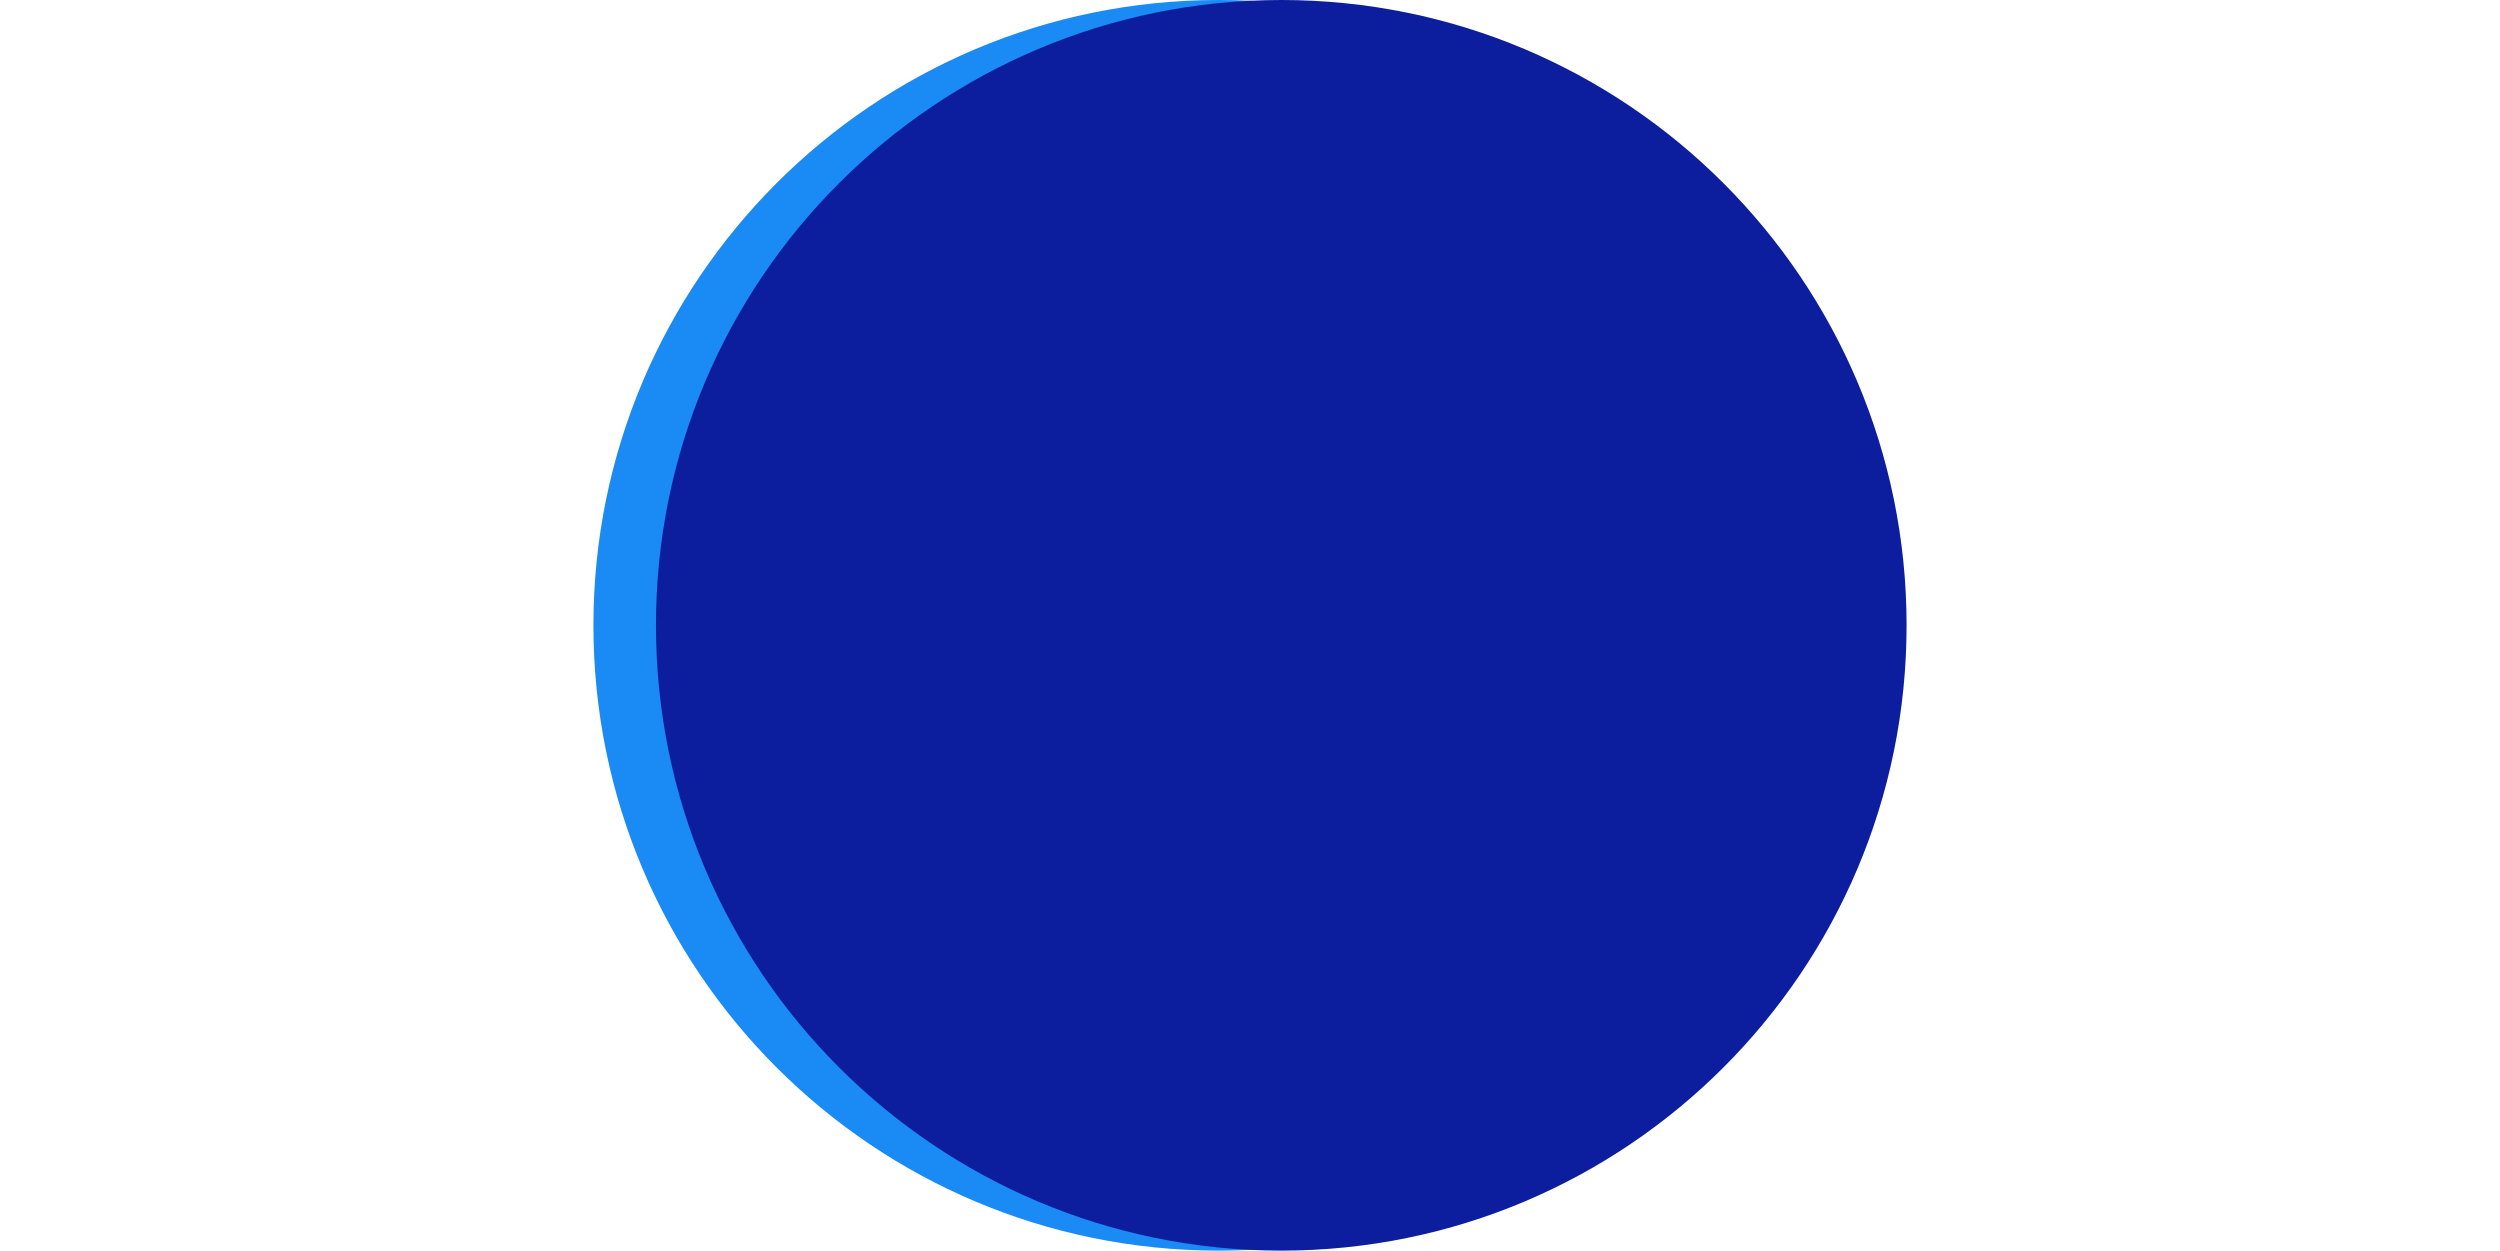
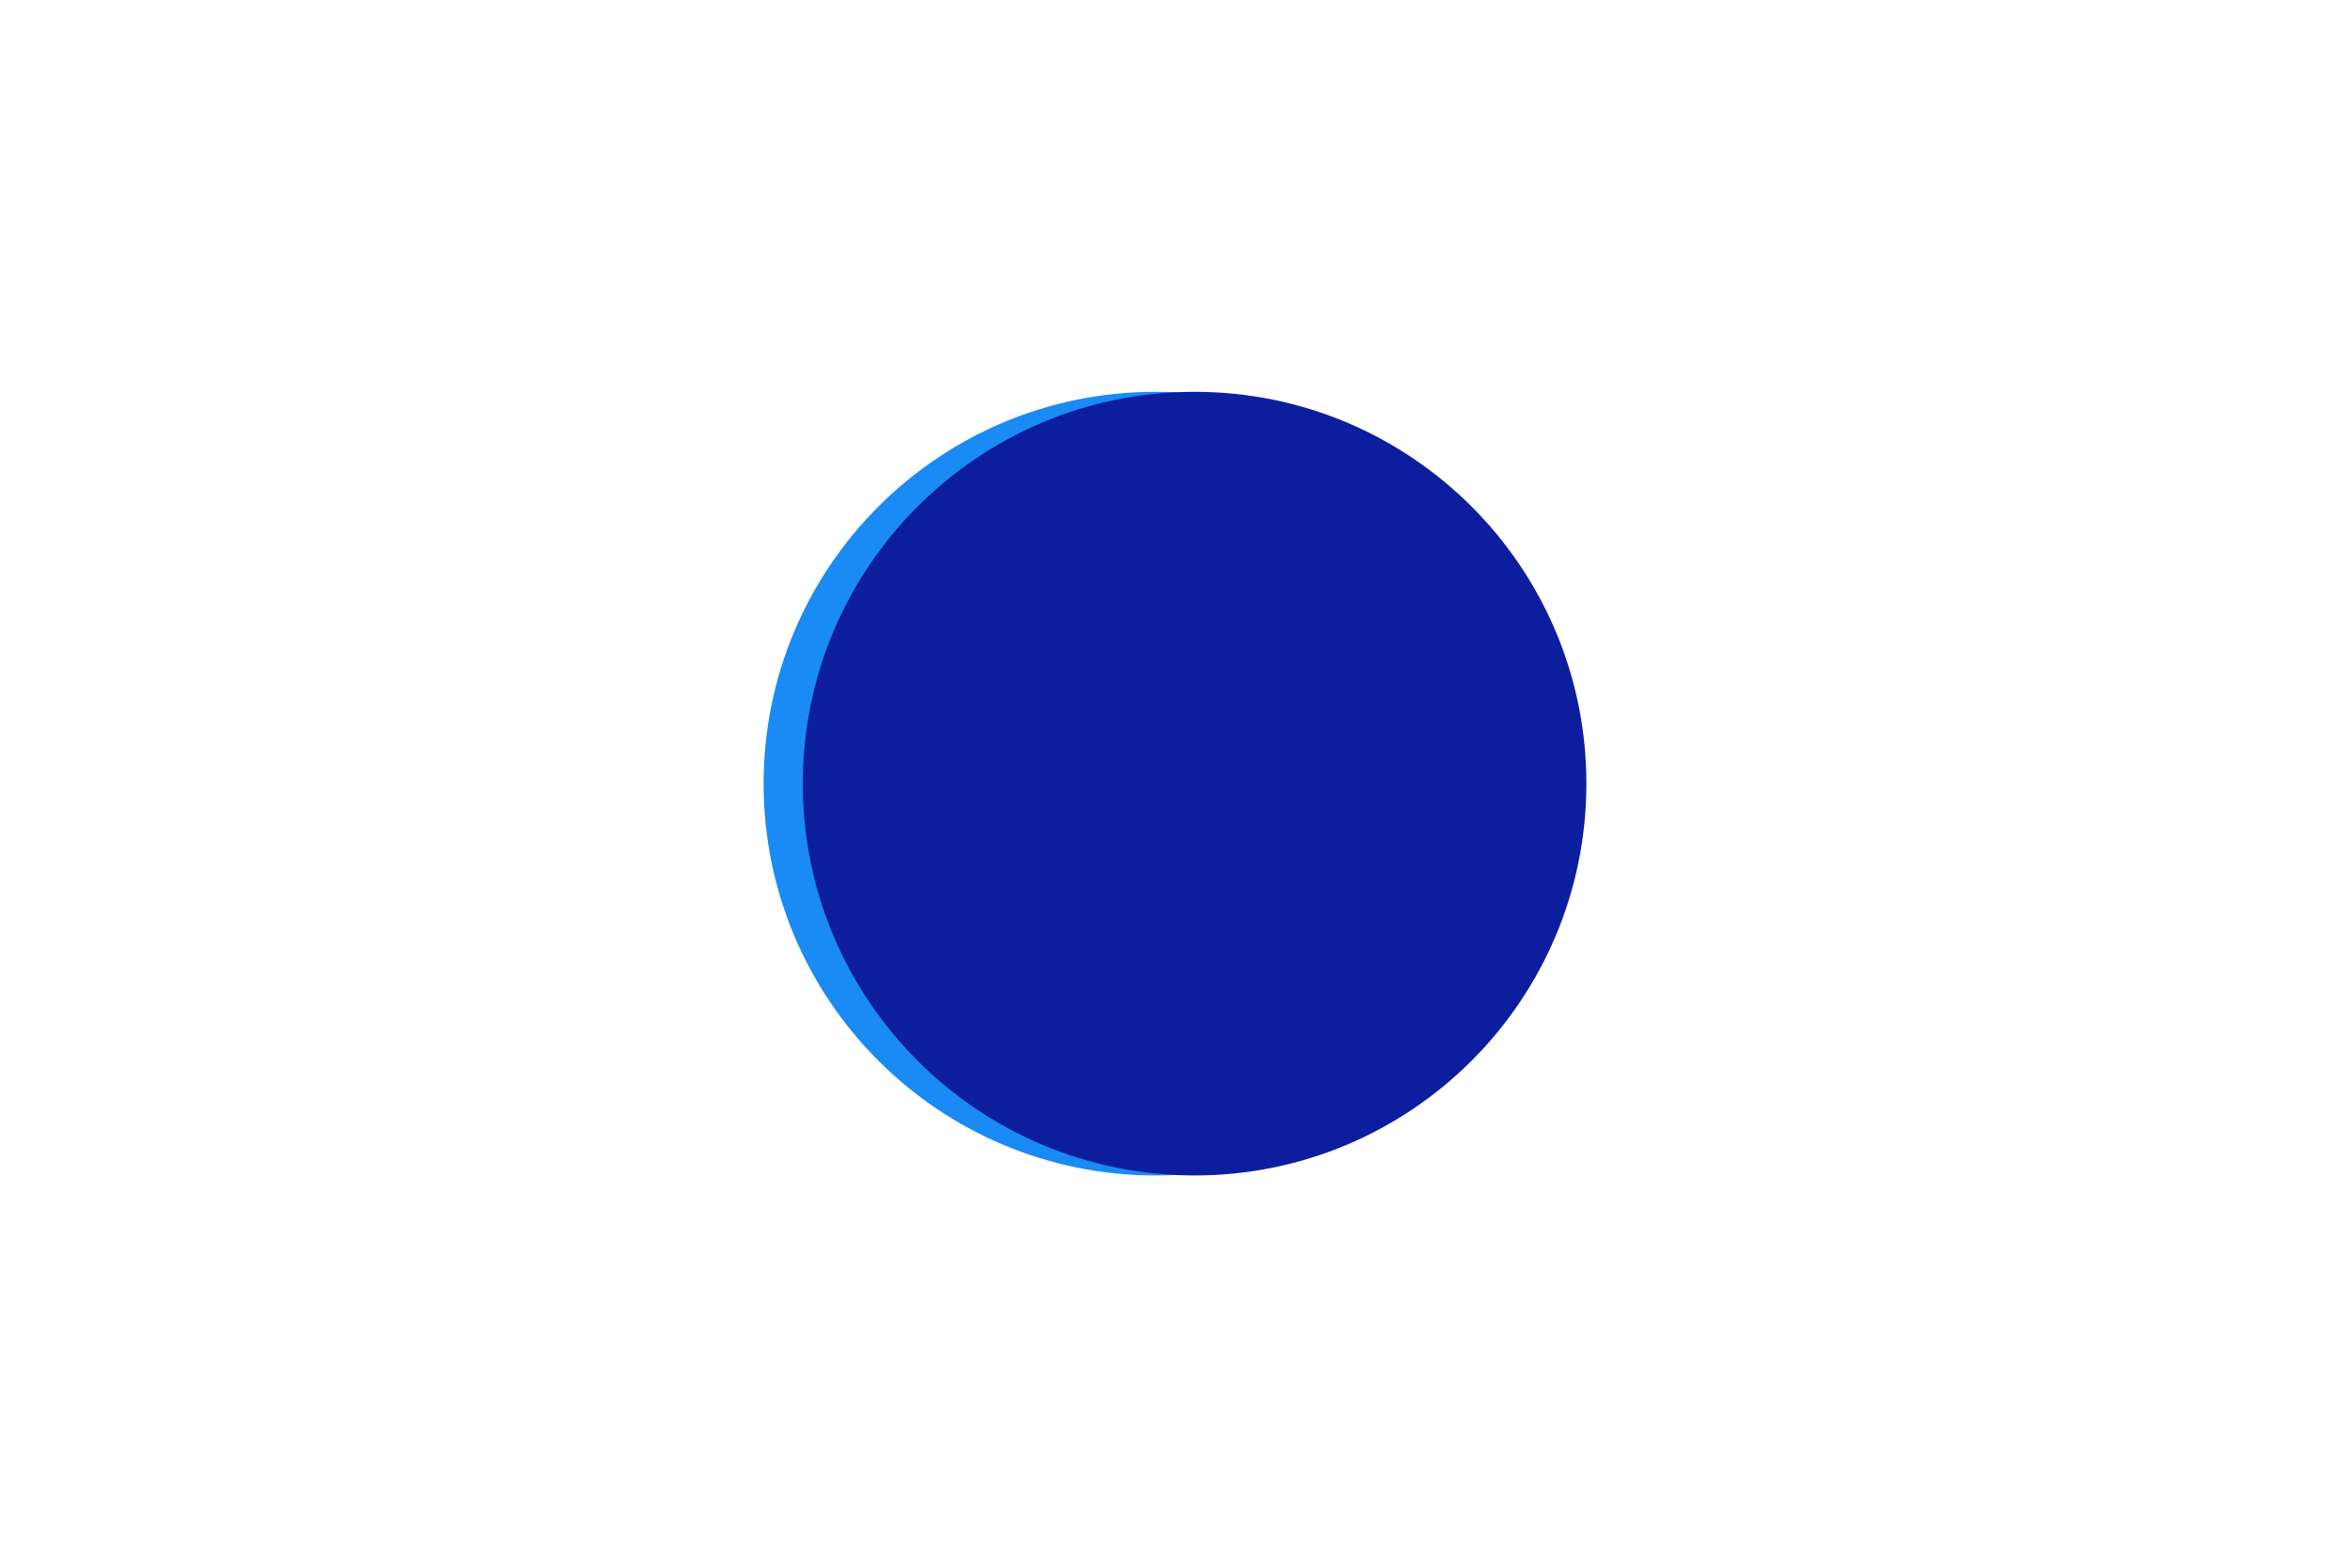
- <svg xmlns="http://www.w3.org/2000/svg" viewBox="-1.949 -1 3.998 2">
+ <svg xmlns="http://www.w3.org/2000/svg" viewBox="-2.949 -2 5.998 4">
  <circle r="1" cx="0" cy="0" fill="#1A8AF5" data-avg-speed="5.694433" data-speed="28.499998, 14.249998, 7.124998, 3.5625026, 1.7812477, 0.89062566, 0.44531104, 0.2226591, 0.11132597, 0.055664774">
-     <animate attributeName="cx" dur="1.017s" repeatCount="indefinite" calcMode="discrete" values="-0.475;-0.713;-0.831;-0.891;-0.92;-0.935;-0.943;-0.946;-0.948;-0.949;-0.949;-0.949;-0.949;-0.949;-0.949;-0.949;-0.949;-0.949;-0.949;-0.949;-0.949;-0.949;-0.949;-0.949;-0.949;-0.949;-0.949;-0.949;-0.949;-0.949;-0.949;-0.949;-0.949;-0.949;-0.949;-0.949;-0.949;-0.949;-0.949;-0.949;-0.949;-0.949;-0.949;-0.949;-0.949;-0.949;-0.949;-0.949;-0.949;-0.949;-0.949;-0.949;-0.949;-0.949;-0.949;-0.949;-0.949;-0.949;-0.949;-0.949;-0.949" />
-     <animate attributeName="cy" dur="1.017s" repeatCount="indefinite" calcMode="discrete" values="0;0;0;0;0;0;0;0;0;0;0;0;0;0;0;0;0;0;0;0;0;0;0;0;0;0;0;0;0;0;0;0;0;0;0;0;0;0;0;0;0;0;0;0;0;0;0;0;0;0;0;0;0;0;0;0;0;0;0;0;0" />
+     <animate attributeName="cx" dur="1.017s" repeatCount="indefinite" calcMode="discrete" values="0;-0.475;-0.713;-0.831;-0.891;-0.92;-0.935;-0.943;-0.946;-0.948;-0.949;-0.949;-0.949;-0.949;-0.949;-0.949;-0.949;-0.949;-0.949;-0.949;-0.949;-0.949;-0.949;-0.949;-0.949;-0.949;-0.949;-0.949;-0.949;-0.949;-0.949;-0.949;-0.949;-0.949;-0.949;-0.949;-0.949;-0.949;-0.949;-0.949;-0.949;-0.949;-0.949;-0.949;-0.949;-0.949;-0.949;-0.949;-0.949;-0.949;-0.949;-0.949;-0.949;-0.949;-0.949;-0.949;-0.949;-0.949;-0.949;-0.949;-0.949;-0.949" />
+     <animate attributeName="cy" dur="1.017s" repeatCount="indefinite" calcMode="discrete" values="0;0;0;0;0;0;0;0;0;0;0;0;0;0;0;0;0;0;0;0;0;0;0;0;0;0;0;0;0;0;0;0;0;0;0;0;0;0;0;0;0;0;0;0;0;0;0;0;0;0;0;0;0;0;0;0;0;0;0;0;0;0" />
  </circle>
  <circle r="1" cx="0.1" cy="0" fill="#0C1E9E" data-avg-speed="5.694433" data-speed="28.499998, 14.25, 7.124998, 3.5625026, 1.7812513, 0.8906221, 0.44531104, 0.2226591, 0.11132955, 0.055661198">
-     <animate attributeName="cx" dur="1.017s" repeatCount="indefinite" calcMode="discrete" values="0.575;0.812;0.931;0.991;1.02;1.035;1.043;1.046;1.048;1.049;1.049;1.049;1.049;1.049;1.049;1.049;1.049;1.049;1.049;1.049;1.049;1.049;1.049;1.049;1.049;1.049;1.049;1.049;1.049;1.049;1.049;1.049;1.049;1.049;1.049;1.049;1.049;1.049;1.049;1.049;1.049;1.049;1.049;1.049;1.049;1.049;1.049;1.049;1.049;1.049;1.049;1.049;1.049;1.049;1.049;1.049;1.049;1.049;1.049;1.049;1.049" />
-     <animate attributeName="cy" dur="1.017s" repeatCount="indefinite" calcMode="discrete" values="0;0;0;0;0;0;0;0;0;0;0;0;0;0;0;0;0;0;0;0;0;0;0;0;0;0;0;0;0;0;0;0;0;0;0;0;0;0;0;0;0;0;0;0;0;0;0;0;0;0;0;0;0;0;0;0;0;0;0;0;0" />
+     <animate attributeName="cx" dur="1.017s" repeatCount="indefinite" calcMode="discrete" values="0.1;0.575;0.812;0.931;0.991;1.02;1.035;1.043;1.046;1.048;1.049;1.049;1.049;1.049;1.049;1.049;1.049;1.049;1.049;1.049;1.049;1.049;1.049;1.049;1.049;1.049;1.049;1.049;1.049;1.049;1.049;1.049;1.049;1.049;1.049;1.049;1.049;1.049;1.049;1.049;1.049;1.049;1.049;1.049;1.049;1.049;1.049;1.049;1.049;1.049;1.049;1.049;1.049;1.049;1.049;1.049;1.049;1.049;1.049;1.049;1.049;1.049" />
+     <animate attributeName="cy" dur="1.017s" repeatCount="indefinite" calcMode="discrete" values="0;0;0;0;0;0;0;0;0;0;0;0;0;0;0;0;0;0;0;0;0;0;0;0;0;0;0;0;0;0;0;0;0;0;0;0;0;0;0;0;0;0;0;0;0;0;0;0;0;0;0;0;0;0;0;0;0;0;0;0;0;0" />
  </circle>
</svg>
